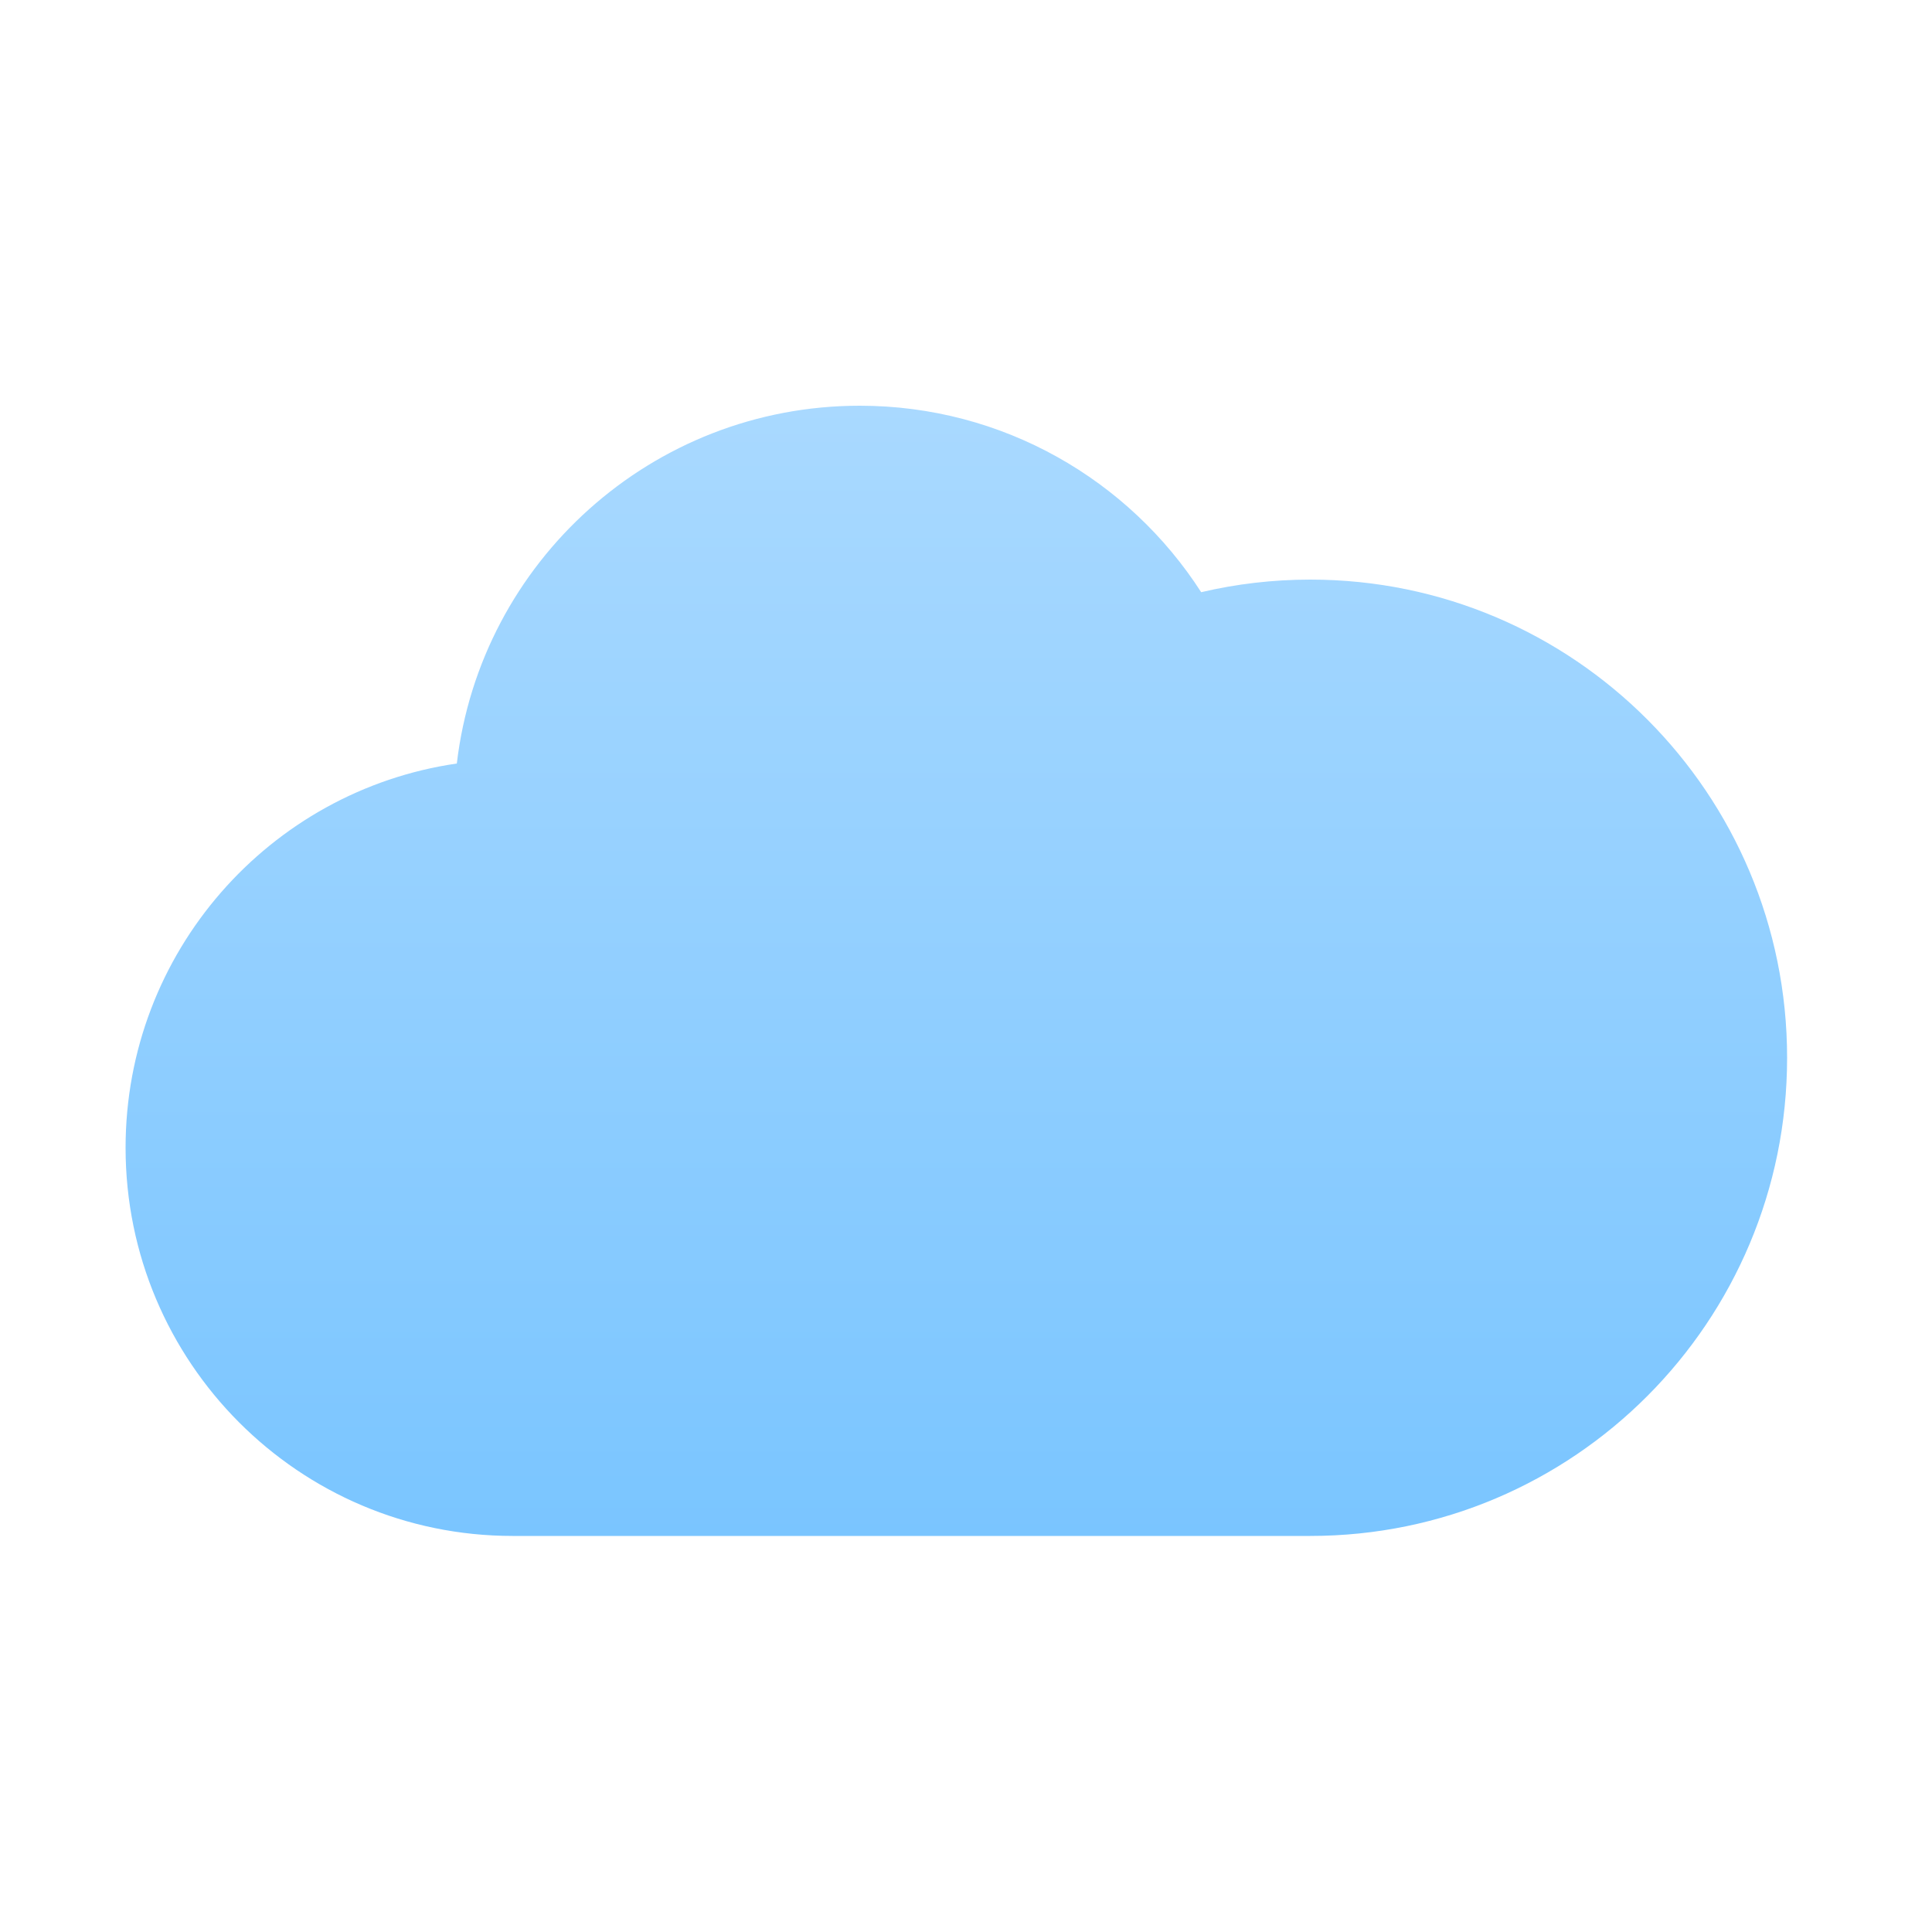
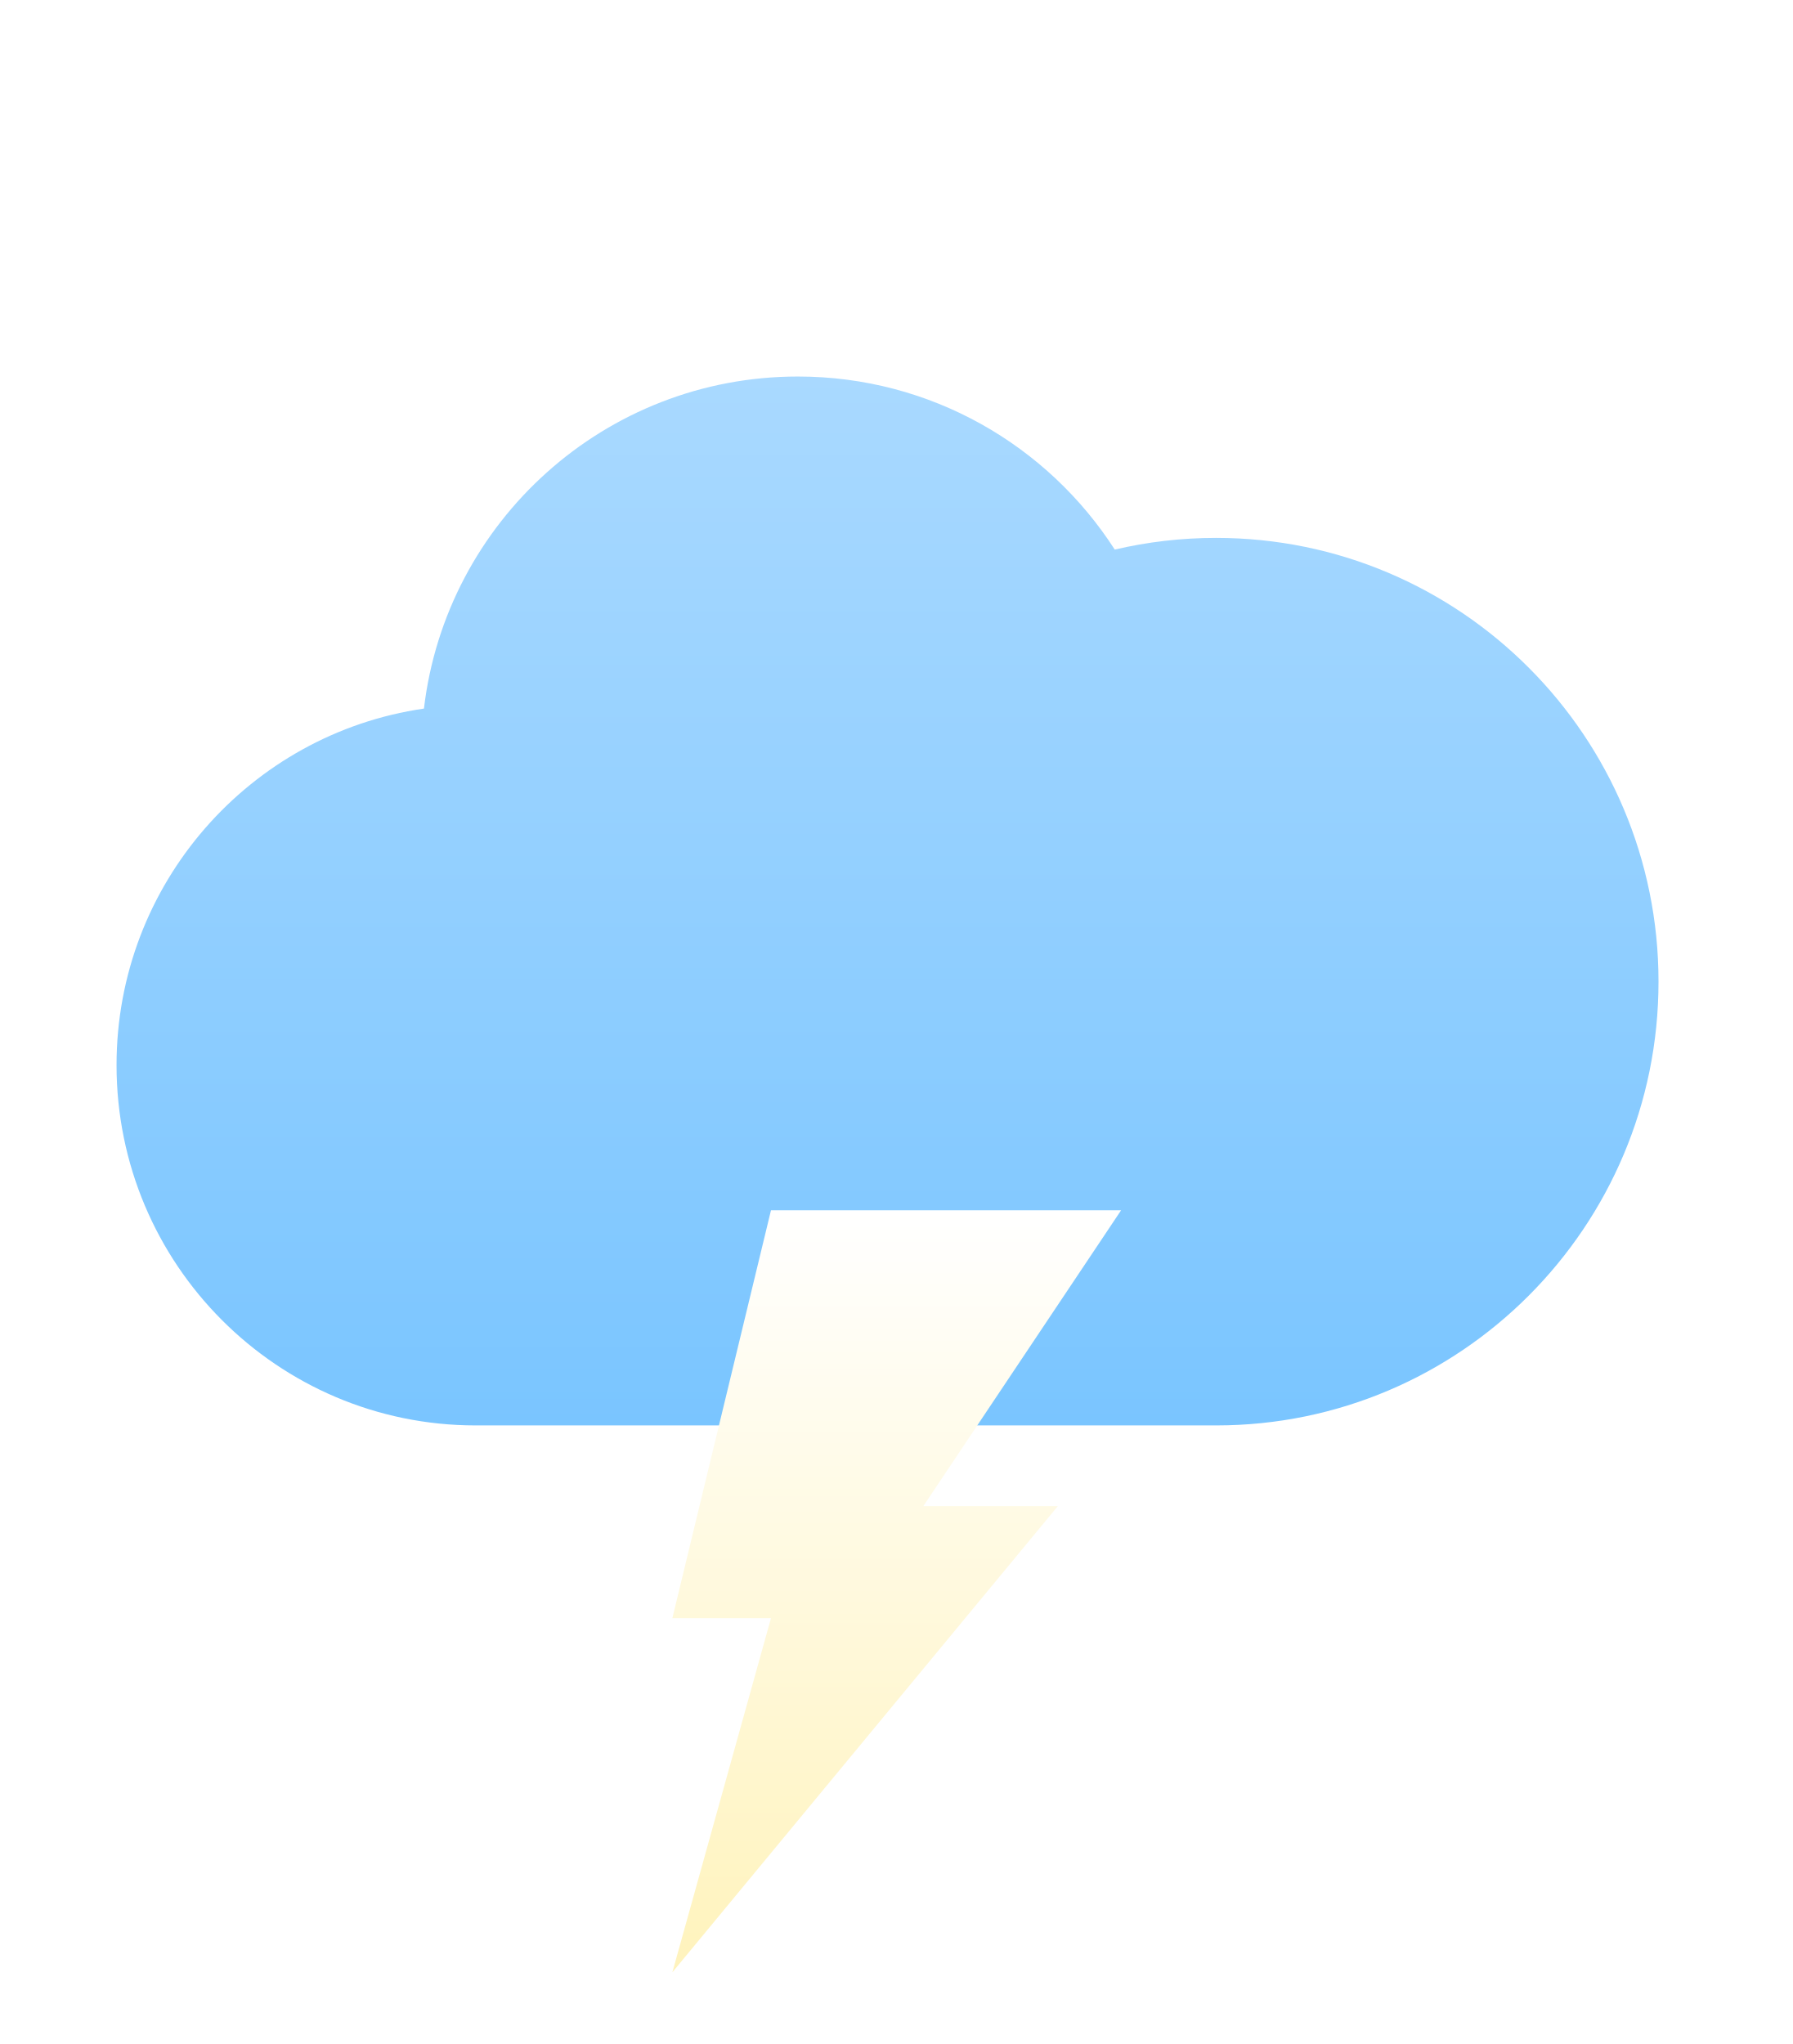
- <svg xmlns="http://www.w3.org/2000/svg" width="200" height="200" viewBox="0 0 200 200" fill="none">
-   <path fill-rule="evenodd" clip-rule="evenodd" d="M47.29 79.039C49.745 58.181 67.483 42 89 42C103.835 42 116.874 49.691 124.346 61.304C127.975 60.451 131.759 60 135.648 60C162.904 60 185 82.162 185 109.5C185 136.838 162.904 159 135.648 159H53.068C30.939 159 13 141.007 13 118.812C13 98.585 27.899 81.848 47.29 79.039Z" fill="url(#paint0_linear)" />
+ <svg xmlns="http://www.w3.org/2000/svg" width="200" height="228" viewBox="0 0 200 228" fill="none">
+   <path fill-rule="evenodd" clip-rule="evenodd" d="M47.29 79.039C27.899 81.848 13 98.585 13 118.812C13 141.007 30.939 159 53.068 159H135.648C162.904 159 185 136.838 185 109.5C185 82.162 162.904 60 135.648 60C131.759 60 127.975 60.451 124.346 61.304C116.874 49.691 103.835 42 89 42C67.483 42 49.745 58.181 47.29 79.039Z" fill="url(#paint0_linear)" />
+   <path fill-rule="evenodd" clip-rule="evenodd" d="M86 135H125.056L102.994 168H118L75 220L86 180.5H75L86 135Z" fill="url(#paint1_linear)" />
  <defs>
    <linearGradient id="paint0_linear" x1="13" y1="42" x2="13" y2="159" gradientUnits="userSpaceOnUse">
      <stop stop-color="#A9D9FF" />
      <stop offset="1" stop-color="#7AC5FF" />
    </linearGradient>
+     <linearGradient id="paint1_linear" x1="75" y1="135" x2="75" y2="220" gradientUnits="userSpaceOnUse">
+       <stop stop-color="white" />
+       <stop offset="1" stop-color="#FFF3BC" />
+     </linearGradient>
  </defs>
</svg>
